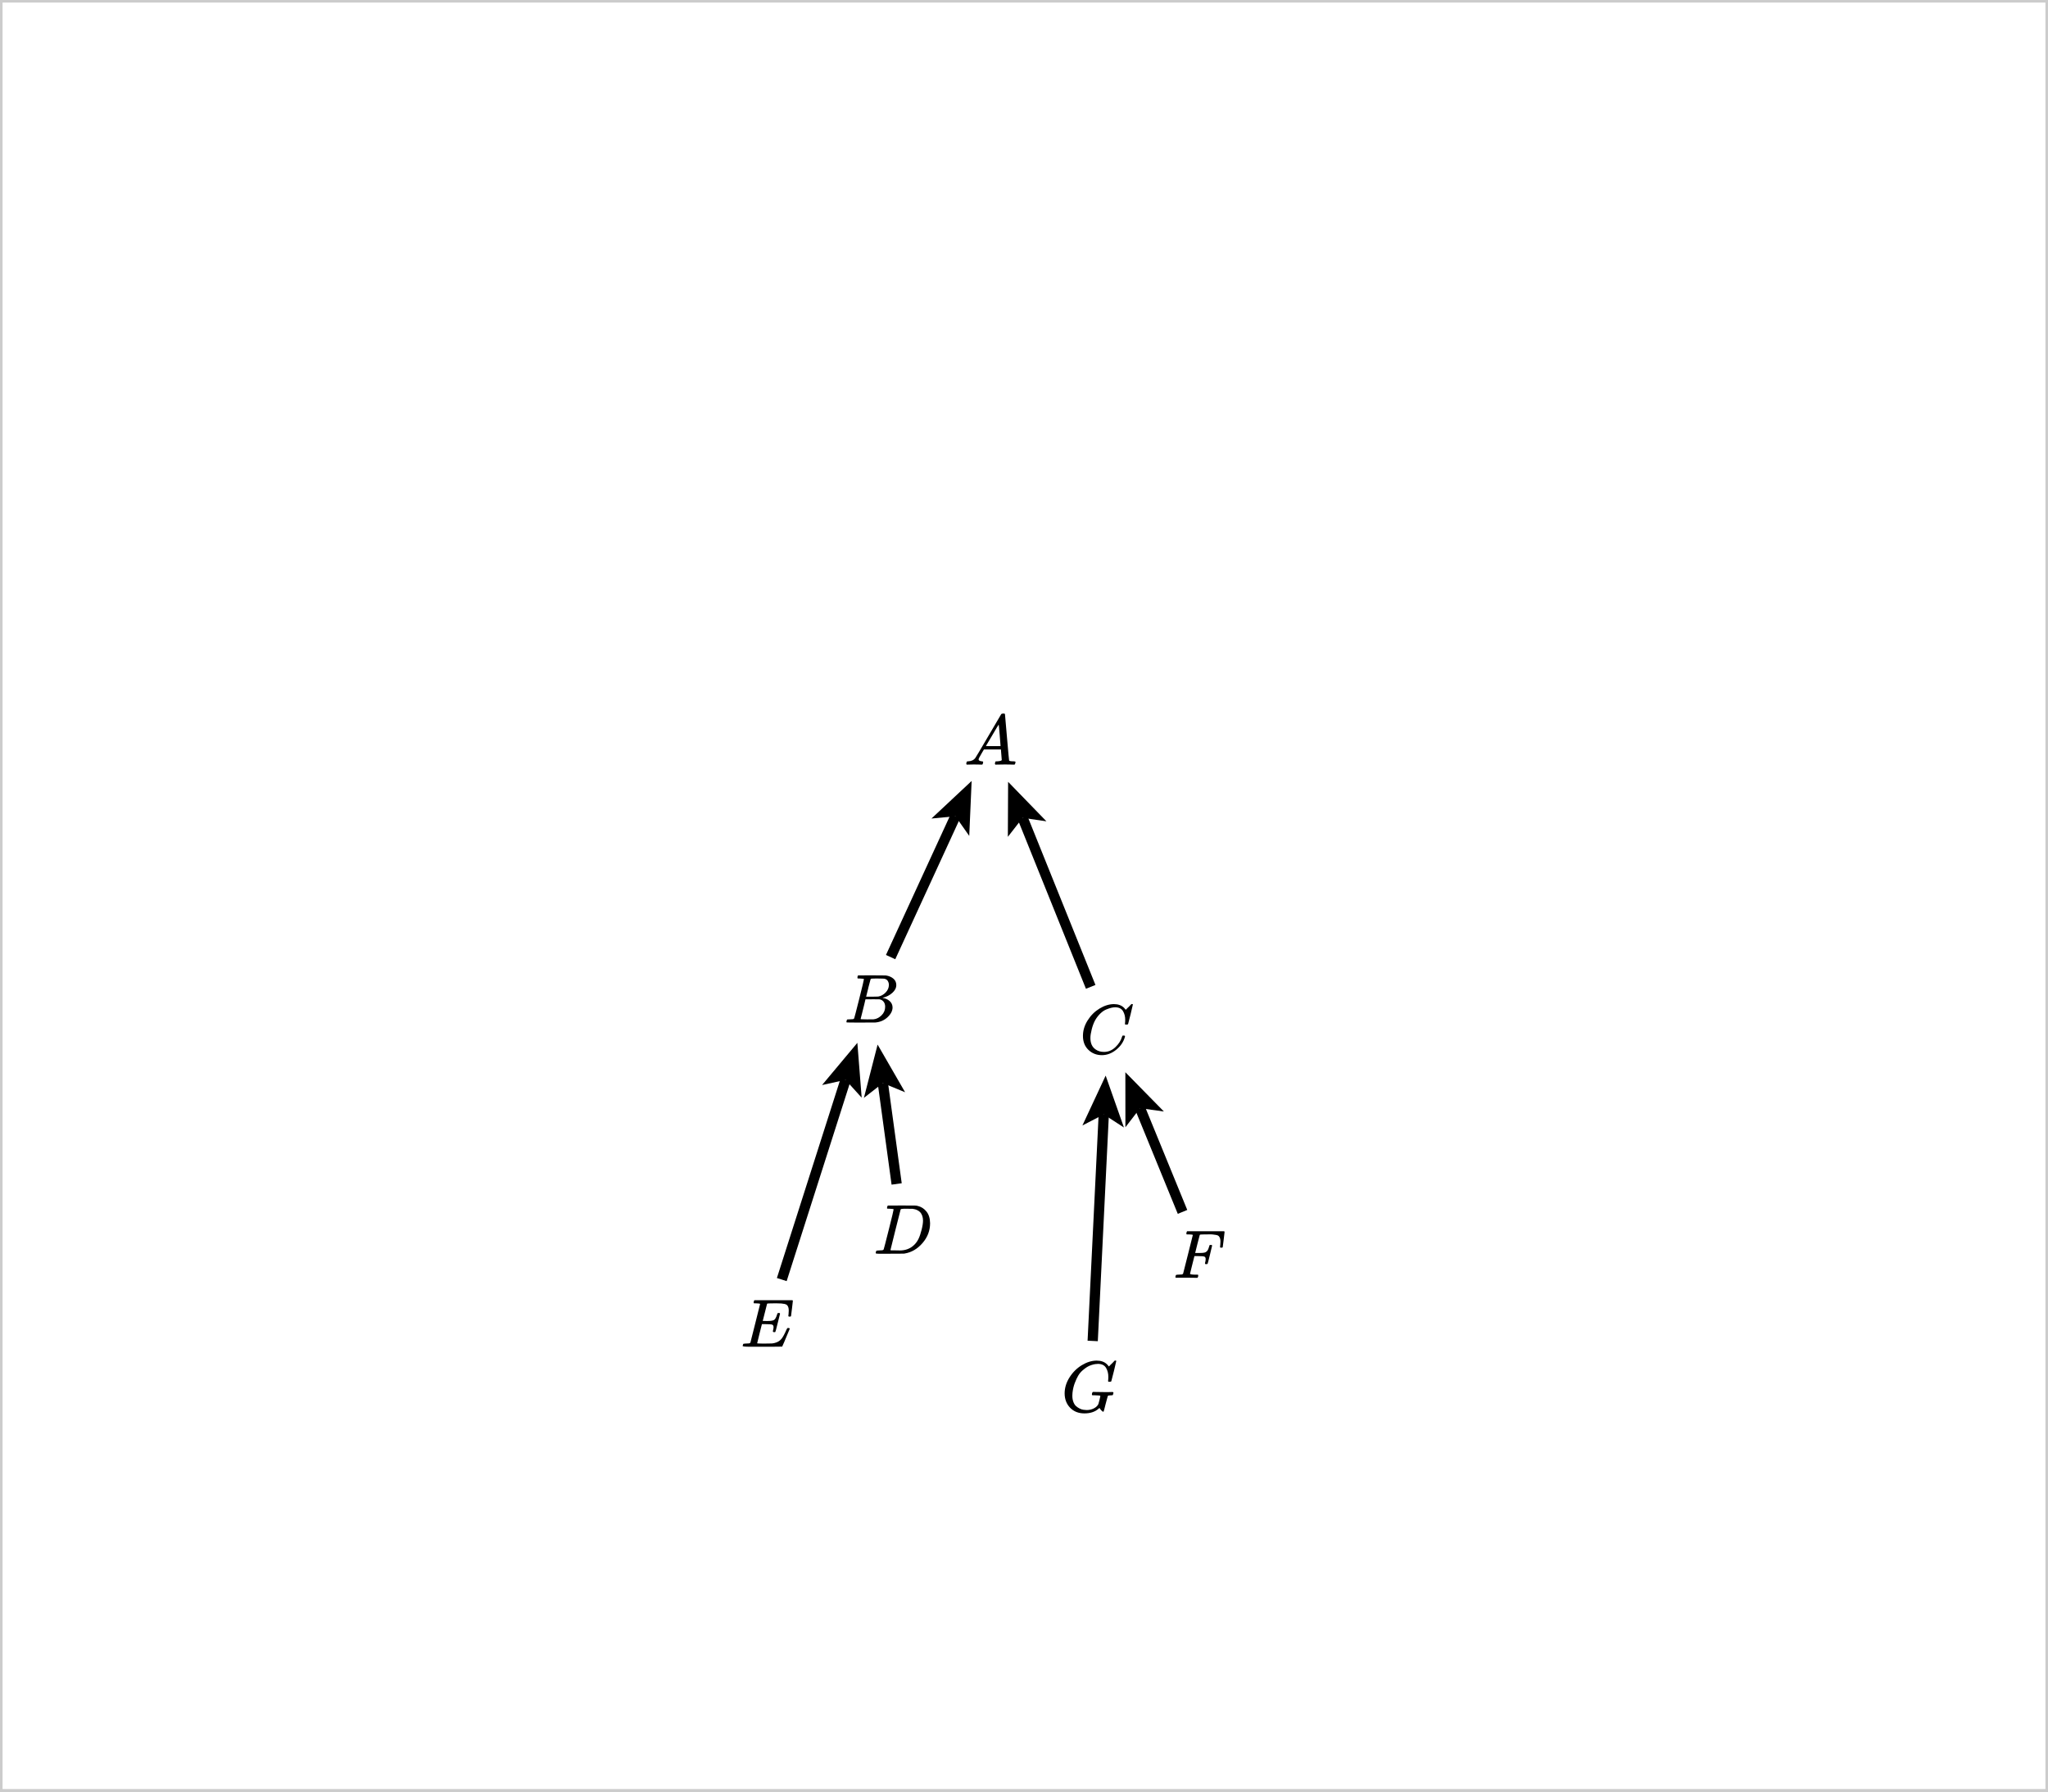
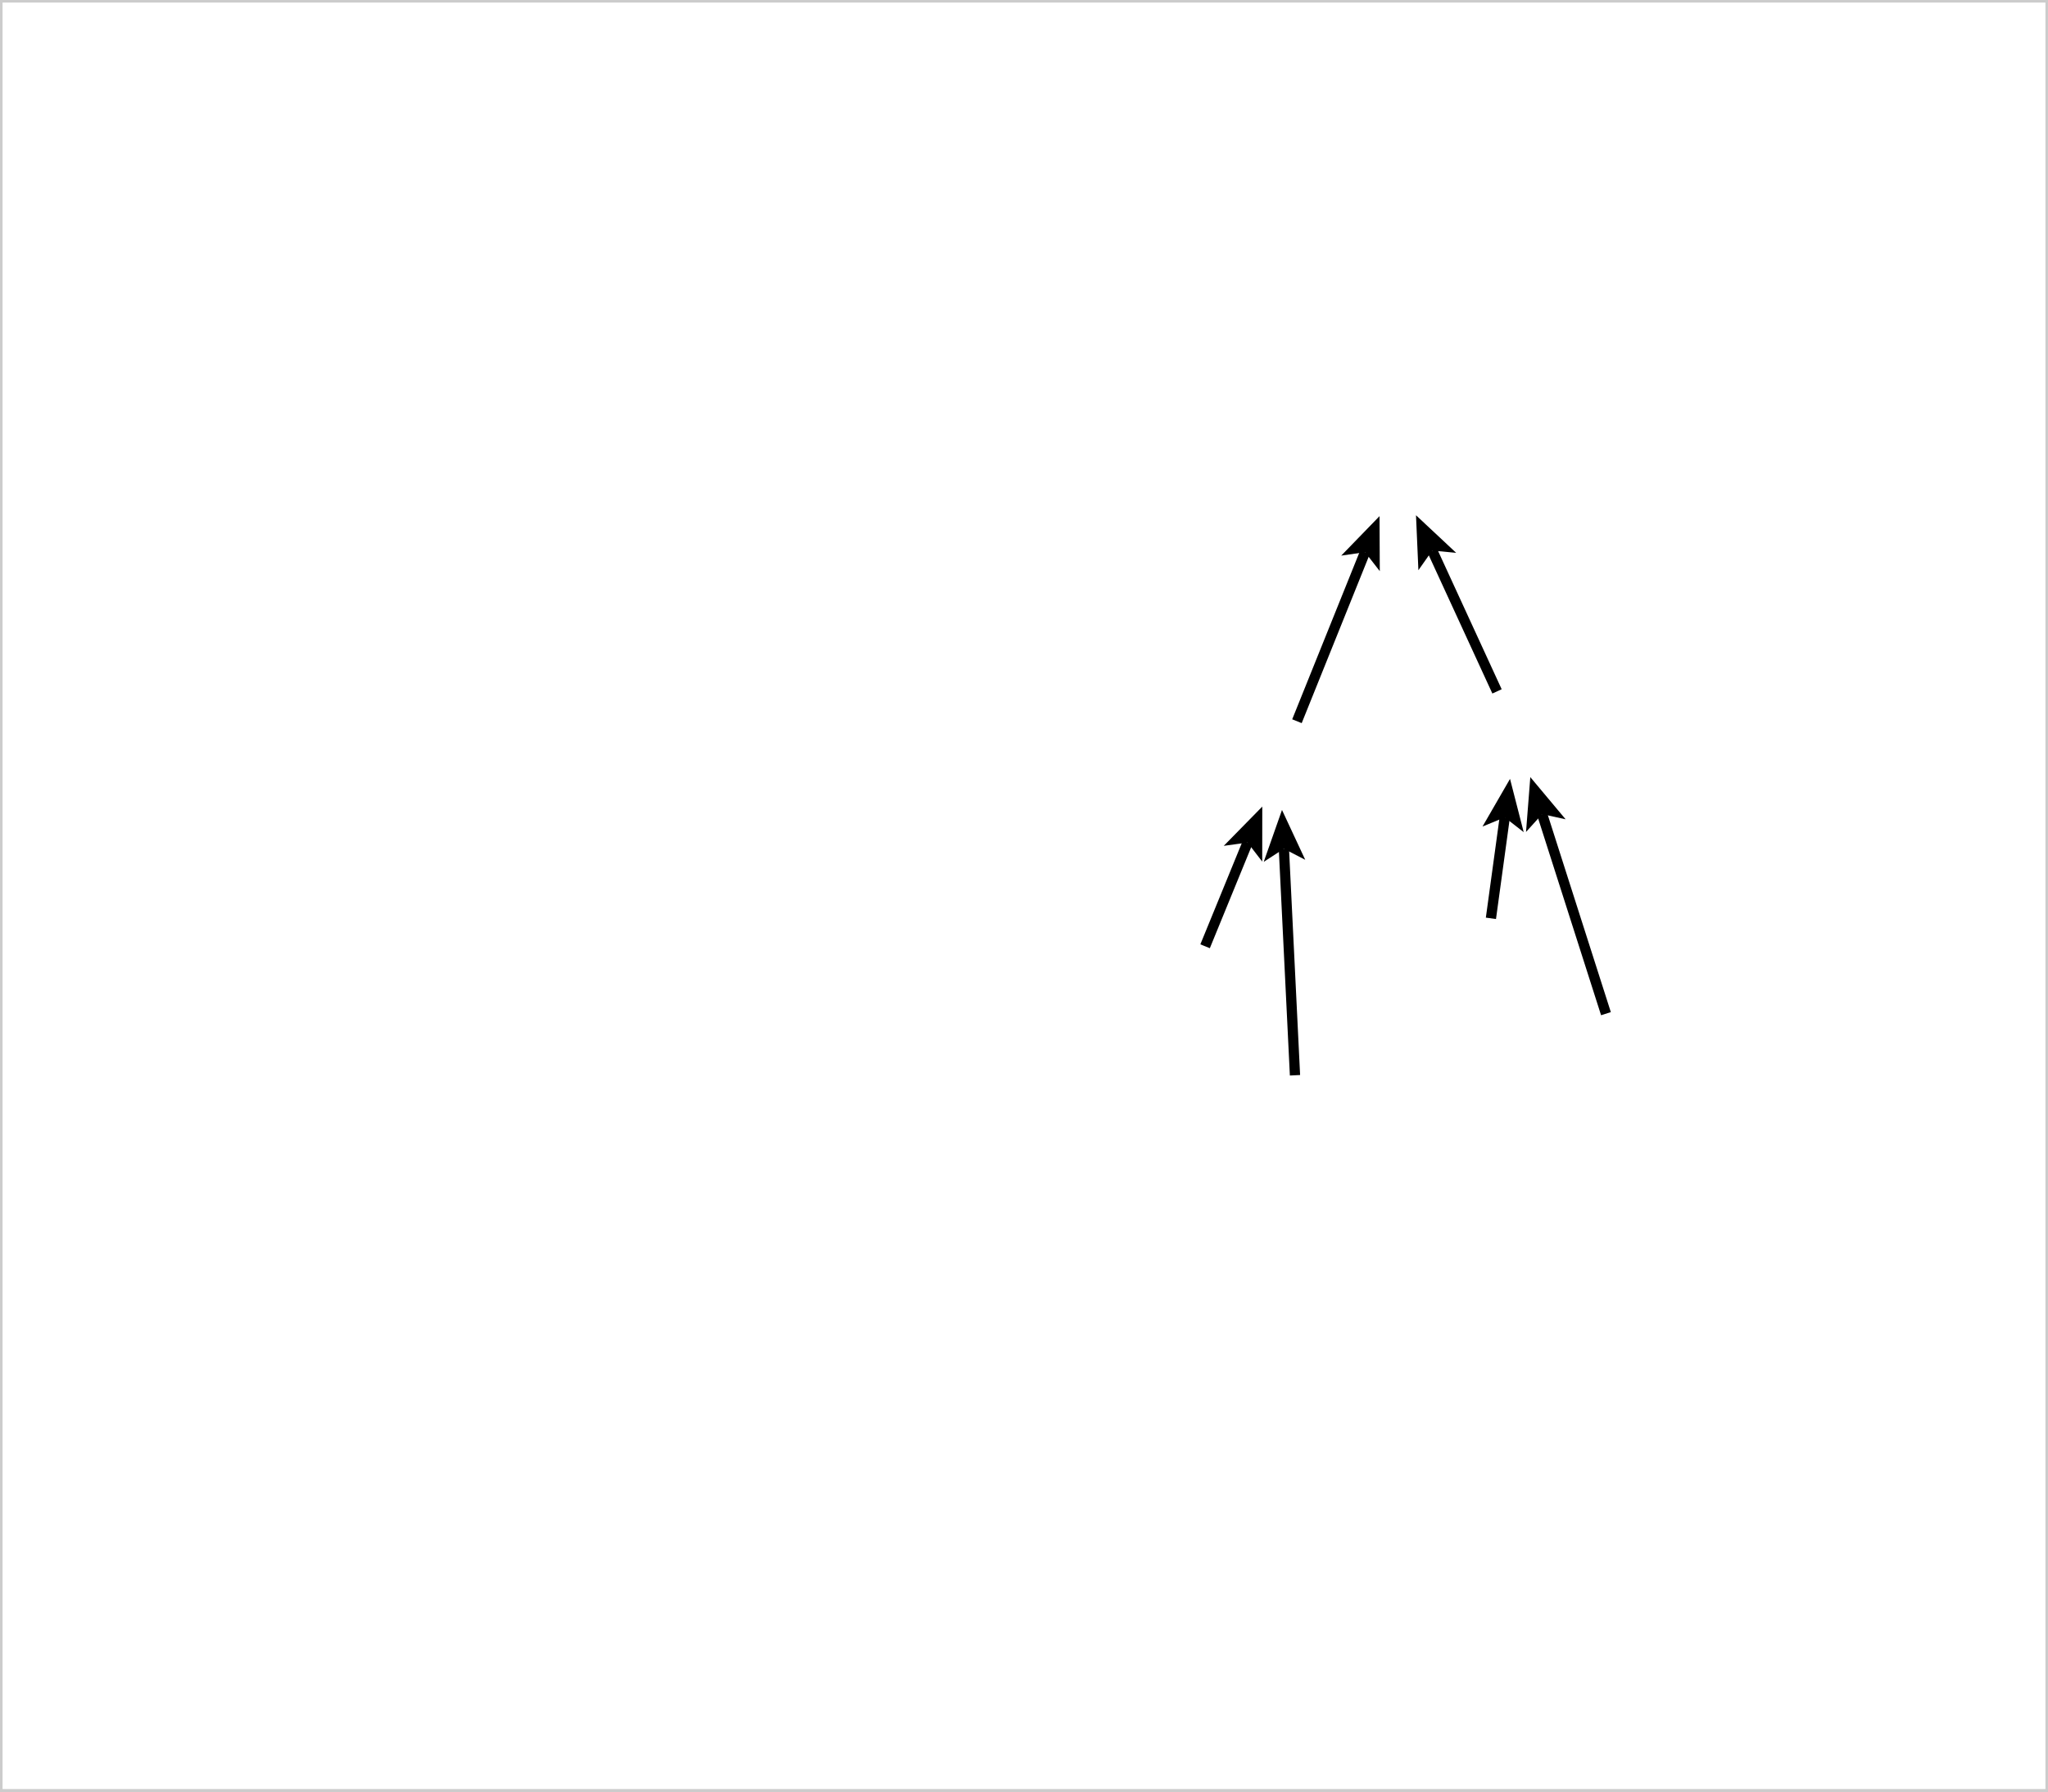
<svg xmlns="http://www.w3.org/2000/svg" version="1.2" viewBox="0 0 800 700">
  <rect x="0" y="0" width="800" height="700" fill="none" stroke="#cccccc" stroke-opacity="1" stroke-width="2" stroke-linecap="butt" rx="0" transform="rotate(0, 0, 0)">
    </rect>
-   <circle fill="none" cx="387.068" cy="288.773" stroke="none" r="18">
+   <circle fill="none" cx="545.603" cy="184.964" stroke="none" r="18">
    </circle>
-   <circle fill="none" cx="299.91" cy="517.094" stroke="none" r="18">
+   <circle fill="none" cx="632.809" cy="413.202" stroke="none" r="18">
    </circle>
-   <circle fill="none" cx="432.778" cy="402.278" stroke="none" r="18">
+   <circle fill="none" cx="499.898" cy="298.485" stroke="none" r="18">
    </circle>
-   <circle fill="none" cx="352.691" cy="480.423" stroke="none" r="18">
+   <circle fill="none" cx="579.947" cy="376.639" stroke="none" r="18">
    </circle>
-   <circle fill="none" cx="340.379" cy="390.304" stroke="none" r="18">
+   <circle fill="none" cx="592.296" cy="286.486" stroke="none" r="18">
    </circle>
  <g>
    <marker id="5:3:arrow-endArrowId" markerUnits="strokeWidth" markerWidth="4.98" markerHeight="4.06" viewBox="0 0 9.95 8.12" refX="2.36" refY="4.06" orient="auto-start-reverse">
      <path d="M9.95 4.06 0 8.12 2.36 4.06 0 0 9.95 4.06z" fill="#000000" fill-opacity="1" />
    </marker>
-     <path d="M 305.383 499.947 L 330.29 421.913" stroke-opacity="1" stroke-width="4" stroke="#000000" stroke-linecap="butt" marker-end="url(#5:3:arrow-endArrowId)" />
+     <path d="M 627.327 396.057 L 602.4 318.09" stroke-opacity="1" stroke-width="4" stroke="#000000" stroke-linecap="butt" marker-end="url(#5:3:arrow-endArrowId)" />
  </g>
-   <circle fill="none" cx="425.957" cy="541.906" stroke="none" r="18">
+   <circle fill="none" cx="463.921" cy="386.383" stroke="none" r="18">
    </circle>
  <g>
    <marker id="5:5:arrow-endArrowId" markerUnits="strokeWidth" markerWidth="4.98" markerHeight="4.06" viewBox="0 0 9.95 8.12" refX="2.36" refY="4.06" orient="auto-start-reverse">
      <path d="M9.95 4.06 0 8.12 2.36 4.06 0 0 9.95 4.06z" fill="#000000" fill-opacity="1" />
    </marker>
-     <path d="M 426.835 523.928 L 431.159 435.419" stroke-opacity="1" stroke-width="4" stroke="#000000" stroke-linecap="butt" marker-end="url(#5:5:arrow-endArrowId)" />
+     <path d="M 470.739 369.724 L 487.33 329.192" stroke-opacity="1" stroke-width="4" stroke="#000000" stroke-linecap="butt" marker-end="url(#5:5:arrow-endArrowId)" />
  </g>
  <g>
    <marker id="5:2:arrow-endArrowId" markerUnits="strokeWidth" markerWidth="4.98" markerHeight="4.06" viewBox="0 0 9.95 8.12" refX="2.36" refY="4.06" orient="auto-start-reverse">
      <path d="M9.95 4.06 0 8.12 2.36 4.06 0 0 9.95 4.06z" fill="#000000" fill-opacity="1" />
    </marker>
-     <path d="M 350.254 462.589 L 344.87 423.179" stroke-opacity="1" stroke-width="4" stroke="#000000" stroke-linecap="butt" marker-end="url(#5:2:arrow-endArrowId)" />
+     <path d="M 582.39 358.805 L 587.793 319.359" stroke-opacity="1" stroke-width="4" stroke="#000000" stroke-linecap="butt" marker-end="url(#5:2:arrow-endArrowId)" />
  </g>
-   <circle fill="none" cx="468.738" cy="490.163" stroke="none" r="18">
+   <circle fill="none" cx="506.735" cy="438.102" stroke="none" r="18">
    </circle>
  <g>
    <marker id="5:1:arrow-endArrowId" markerUnits="strokeWidth" markerWidth="4.98" markerHeight="4.06" viewBox="0 0 9.95 8.12" refX="2.36" refY="4.06" orient="auto-start-reverse">
      <path d="M9.95 4.06 0 8.12 2.36 4.06 0 0 9.95 4.06z" fill="#000000" fill-opacity="1" />
    </marker>
-     <path d="M 426.054 385.581 L 399.463 319.551" stroke-opacity="1" stroke-width="4" stroke="#000000" stroke-linecap="butt" marker-end="url(#5:1:arrow-endArrowId)" />
+     <path d="M 506.621 281.787 L 533.211 215.743" stroke-opacity="1" stroke-width="4" stroke="#000000" stroke-linecap="butt" marker-end="url(#5:1:arrow-endArrowId)" />
  </g>
  <g>
    <marker id="5:0:arrow-endArrowId" markerUnits="strokeWidth" markerWidth="4.98" markerHeight="4.06" viewBox="0 0 9.95 8.12" refX="2.36" refY="4.06" orient="auto-start-reverse">
      <path d="M9.95 4.06 0 8.12 2.36 4.06 0 0 9.95 4.06z" fill="#000000" fill-opacity="1" />
    </marker>
-     <path d="M 347.899 373.951 L 373.206 318.918" stroke-opacity="1" stroke-width="4" stroke="#000000" stroke-linecap="butt" marker-end="url(#5:0:arrow-endArrowId)" />
+     <path d="M 584.774 270.133 L 559.467 215.109" stroke-opacity="1" stroke-width="4" stroke="#000000" stroke-linecap="butt" marker-end="url(#5:0:arrow-endArrowId)" />
  </g>
  <g>
    <marker id="5:4:arrow-endArrowId" markerUnits="strokeWidth" markerWidth="4.98" markerHeight="4.06" viewBox="0 0 9.95 8.12" refX="2.36" refY="4.06" orient="auto-start-reverse">
      <path d="M9.95 4.06 0 8.12 2.36 4.06 0 0 9.95 4.06z" fill="#000000" fill-opacity="1" />
    </marker>
-     <path d="M 461.922 473.504 L 445.343 432.987" stroke-opacity="1" stroke-width="4" stroke="#000000" stroke-linecap="butt" marker-end="url(#5:4:arrow-endArrowId)" />
+     <path d="M 505.855 420.124 L 501.521 331.625" stroke-opacity="1" stroke-width="4" stroke="#000000" stroke-linecap="butt" marker-end="url(#5:4:arrow-endArrowId)" />
  </g>
-   <g transform="rotate(0, 377.4458, 275.9429)translate(377.4458, 275.9429)" string="A">
-     <svg width="19.245" height="25.66" role="img" focusable="false" viewBox="0.898 -18.373 17.731 18.373">
-       <path stroke="none" fill="#000000" stroke-width="0" d="M5.337-1.899Q5.337-1.283 6.518-1.18 6.98-1.18 6.98-0.898 6.98-0.872 6.928-0.565 6.851-0.205 6.774-0.103T6.441 0Q6.389 0 6.133 0T5.26-0.026 3.618-0.051Q1.796-0.051 1.283 0H1.078Q0.898-0.18 0.898-0.282 0.949-0.975 1.232-1.18H1.591Q3.387-1.257 4.208-2.463 4.362-2.617 8.853-10.29T13.42-18.065Q13.6-18.373 14.036-18.373H14.241 14.678Q14.831-18.142 14.831-18.116L15.55-9.828Q16.268-1.54 16.32-1.463 16.448-1.18 17.988-1.18 18.629-1.18 18.629-0.924 18.629-0.872 18.552-0.565 18.475-0.18 18.424-0.103T18.065 0Q17.988 0 17.705 0T16.705-0.026 14.831-0.051Q12.419-0.051 11.675 0H11.367Q11.213-0.154 11.213-0.231T11.265-0.693Q11.367-1.026 11.419-1.103L11.521-1.18H12.035Q13.42-1.257 13.677-1.617L13.369-5.466H7.262L6.389-3.977Q5.337-2.207 5.337-1.899ZM13.241-6.672Q13.241-6.954 12.933-10.675T12.573-14.421L11.881-13.318Q11.47-12.625 10.264-10.572L7.955-6.672 10.598-6.646Q13.241-6.646 13.241-6.672Z" fill-opacity="1" />
-     </svg>
-   </g>
-   <g transform="rotate(0, 330.6407, 377.4743)translate(330.6407, 377.4743)" string="B">
-     <svg width="19.476" height="25.66" role="img" focusable="false" viewBox="0.898 -17.526 18.501 17.526">
-       <path stroke="none" fill="#000000" stroke-width="0" d="M5.927-16.345Q5.235-16.345 5.106-16.371T4.978-16.653Q4.978-17.346 5.26-17.5 5.286-17.526 8.596-17.526 15.242-17.526 15.601-17.474 17.218-17.218 18.296-16.32T19.399-13.959Q19.399-12.317 17.911-11.008T14.498-9.238L14.241-9.161Q15.884-8.93 16.936-7.98T18.013-5.62Q18.013-3.746 16.166-2.001T11.624-0.026Q11.444 0 6.21 0 1.078 0 1.001-0.051 0.898-0.128 0.898-0.257 0.898-0.436 0.949-0.616 1.078-1.103 1.206-1.155 1.309-1.18 1.591-1.18H1.745Q2.438-1.18 3.284-1.257 3.644-1.334 3.772-1.565 3.849-1.668 5.62-8.699T7.39-16.114Q7.39-16.294 5.927-16.345ZM16.653-13.959Q16.653-14.729 16.268-15.396T15.011-16.268Q14.831-16.32 12.65-16.345 12.137-16.345 11.573-16.345T10.675-16.32H10.341Q9.956-16.294 9.853-16.063 9.802-15.961 9.032-12.984 9.032-12.907 9.007-12.83L8.211-9.597H10.29Q12.368-9.597 12.676-9.648 14.216-9.905 15.422-11.136T16.653-13.959ZM15.268-5.876Q15.268-7.005 14.678-7.749T13.138-8.622Q12.984-8.647 11.008-8.647 7.98-8.647 7.955-8.622 7.955-8.57 7.518-6.749T6.62-3.131L6.158-1.334Q6.158-1.232 6.466-1.232T8.545-1.18Q10.829-1.18 11.008-1.206 12.599-1.386 13.933-2.694T15.268-5.876Z" fill-opacity="1" />
-     </svg>
-   </g>
-   <g transform="rotate(0, 423.0272, 389.4482)translate(423.0272, 389.4482)" string="C">
-     <svg width="19.502" height="25.66" role="img" focusable="false" viewBox="1.283 -18.09 18.219 18.655">
-       <path stroke="none" fill="#000000" stroke-width="0" d="M1.283-6.466Q1.283-9.417 3.002-12.137T7.339-16.448 12.573-18.065Q14.883-18.065 16.243-16.756 16.474-16.499 16.628-16.32T16.833-16.063L16.859-15.986Q16.936-15.986 17.551-16.653 17.731-16.807 17.936-17.013T18.347-17.423 18.604-17.705L18.988-18.09H19.142Q19.502-18.09 19.502-17.911 19.502-17.808 18.68-14.395 17.757-10.829 17.757-10.803 17.705-10.675 17.628-10.649T17.167-10.598H16.756Q16.602-10.752 16.602-10.829 16.602-10.854 16.628-11.008T16.679-11.521 16.705-12.342Q16.705-14.164 15.884-15.524T13.087-16.91Q12.419-16.91 11.65-16.73T9.802-16.114 7.672-14.678 5.799-12.291Q4.978-10.829 4.49-8.878T4.003-5.697Q4.003-2.771 5.953-1.488 7.185-0.616 8.981-0.616 11.316-0.616 13.138-2.361T15.55-6.158Q15.653-6.492 15.704-6.543T16.114-6.595Q16.628-6.595 16.628-6.364 16.628-6.235 16.602-6.133 15.858-3.387 13.42-1.411T8.186 0.565Q5.286 0.565 3.284-1.36T1.283-6.466Z" fill-opacity="1" />
-     </svg>
-   </g>
-   <g transform="rotate(0, 342.0673, 467.593)translate(342.0673, 467.593)" string="D">
-     <svg width="21.246" height="25.66" role="img" focusable="false" viewBox="0.847 -17.526 19.758 17.526">
-       <path stroke="none" fill="#000000" stroke-width="0" d="M7.364-16.114Q7.364-16.294 5.902-16.345 5.312-16.345 5.132-16.371T4.952-16.602Q4.952-16.807 5.055-17.115T5.235-17.5Q5.286-17.526 10.341-17.526 14.626-17.5 15.139-17.5T16.166-17.346Q18.013-16.91 19.296-15.319T20.605-11.059Q20.605-7.056 17.859-3.875T11.393-0.077L11.034-0.026 6.056 0H3.208 1.848Q1.232 0 1.052-0.051T0.847-0.282Q0.847-0.334 0.924-0.641 1.026-1.052 1.129-1.103T1.719-1.18Q2.412-1.18 3.259-1.257 3.618-1.334 3.746-1.565 3.823-1.668 5.594-8.699T7.364-16.114ZM18.039-12.035Q18.039-13.01 17.757-13.779T17.09-14.985 16.14-15.73 15.139-16.14 14.241-16.32Q14.19-16.32 13.882-16.32T13.138-16.32 12.291-16.345H11.188Q10.059-16.345 9.905-16.089 9.853-15.986 8.032-8.699T6.21-1.334Q6.21-1.232 6.492-1.232T8.468-1.206Q8.596-1.206 8.955-1.206T9.571-1.18Q12.804-1.18 14.908-3.284 15.832-4.208 16.422-5.44T17.526-8.699 18.039-12.035Z" fill-opacity="1" />
-     </svg>
-   </g>
-   <g transform="rotate(0, 290.1077, 504.2643)translate(290.1077, 504.2643)" string="E">
-     <svg width="19.604" height="25.66" role="img" focusable="false" viewBox="0.795 -17.449 18.809 17.449">
-       <path stroke="none" fill="#000000" stroke-width="0" d="M12.625-5.466Q12.112-5.466 12.112-5.799 12.112-5.902 12.24-6.415T12.368-7.313Q12.368-8.109 11.829-8.288T9.34-8.468H8.006Q7.98-8.416 7.108-4.927T6.235-1.334Q6.235-1.232 6.518-1.232T8.57-1.18Q10.982-1.18 11.752-1.232T13.292-1.565Q14.549-1.976 15.37-3.002T17.192-6.364Q17.449-6.928 17.526-6.98 17.705-7.031 17.911-7.031 18.424-7.031 18.424-6.697 15.73-0.18 15.601-0.051 15.524 0 8.263 0H3.413Q0.795 0 0.795-0.282 0.795-0.334 0.872-0.641 0.975-1.052 1.078-1.103T1.668-1.18Q2.361-1.18 3.208-1.257 3.567-1.334 3.695-1.565 3.746-1.694 5.517-8.776T7.313-15.961Q7.313-16.14 7.21-16.14 7.005-16.217 5.85-16.268H5.055Q4.901-16.422 4.901-16.474T4.952-16.91Q5.055-17.346 5.209-17.449H19.425Q19.604-17.346 19.604-17.167 19.604-17.038 19.271-14.293T18.911-11.47Q18.86-11.29 18.398-11.29H18.09Q17.911-11.419 17.911-11.624L17.988-12.214Q18.065-12.83 18.065-13.548 18.065-14.318 17.885-14.831T17.397-15.627 16.499-16.037 15.293-16.217 13.651-16.268H12.445Q10.187-16.243 10.059-16.191 9.956-16.14 9.905-15.961 9.879-15.884 9.109-12.804T8.314-9.674Q8.904-9.648 9.546-9.648H10.213Q11.906-9.648 12.548-10.033T13.702-12.112Q13.805-12.522 13.856-12.573T14.293-12.65Q14.421-12.65 14.498-12.65T14.626-12.625 14.678-12.599 14.729-12.496 14.806-12.394L13.959-9.007Q13.112-5.594 13.035-5.543 12.958-5.466 12.625-5.466Z" fill-opacity="1" />
-     </svg>
-   </g>
-   <g transform="rotate(0, 459.1288, 477.3333)translate(459.1288, 477.3333)" string="F">
-     <svg width="19.219" height="25.66" role="img" focusable="false" viewBox="0.795 -17.449 18.424 17.449">
-       <path stroke="none" fill="#000000" stroke-width="0" d="M1.232-0.026Q0.795-0.026 0.795-0.282 0.795-0.334 0.872-0.641 0.975-1.052 1.078-1.103T1.668-1.18Q2.361-1.18 3.208-1.257 3.567-1.334 3.695-1.565 3.746-1.694 5.517-8.776T7.313-15.961Q7.313-16.14 7.21-16.14 7.005-16.217 5.85-16.268H5.055Q4.901-16.422 4.901-16.474T4.952-16.91Q5.055-17.346 5.209-17.449H19.04Q19.219-17.346 19.219-17.167 19.219-17.038 18.886-14.293T18.527-11.47Q18.475-11.29 18.013-11.29H17.705Q17.526-11.419 17.526-11.624 17.526-11.65 17.603-12.24T17.68-13.6Q17.68-14.37 17.5-14.857T17.013-15.653 16.063-16.063 14.755-16.243 12.907-16.268H12.317Q10.213-16.243 10.084-16.191 9.956-16.14 9.905-15.986 9.879-15.961 9.032-12.625L8.211-9.315H9.622Q9.699-9.315 10.213-9.315T10.931-9.34 11.496-9.417 12.112-9.597 12.548-9.905Q12.881-10.213 13.112-10.752T13.446-11.727 13.574-12.188Q13.651-12.317 14.062-12.317H14.37Q14.549-12.188 14.549-12.06 14.549-11.983 13.754-8.699T12.881-5.312Q12.83-5.132 12.368-5.132H12.06Q11.881-5.286 11.881-5.44 11.881-5.517 12.009-6.004T12.137-7.031Q12.137-7.775 11.624-7.955T9.34-8.134H7.929L7.108-4.875Q6.287-1.694 6.287-1.54 6.287-1.18 8.57-1.18H9.212Q9.366-1.026 9.366-1.001T9.315-0.488Q9.212-0.154 9.058 0H8.622Q7.57-0.051 4.747-0.051 3.079-0.051 2.207-0.051T1.232-0.026Z" fill-opacity="1" />
-     </svg>
-   </g>
-   <g transform="rotate(0, 415.8727, 529.0763)translate(415.8727, 529.0763)" string="G">
-     <svg width="20.169" height="25.66" role="img" focusable="false" viewBox="1.283 -18.09 18.219 18.655">
-       <path stroke="none" fill="#000000" stroke-width="0" d="M1.283-6.466Q1.283-9.417 3.002-12.137T7.339-16.448 12.573-18.065Q14.883-18.065 16.243-16.756 16.474-16.499 16.628-16.32T16.833-16.063L16.859-15.986Q16.936-15.986 17.551-16.653 17.731-16.807 17.936-17.013T18.347-17.423 18.604-17.705L18.988-18.09H19.142Q19.502-18.09 19.502-17.911 19.502-17.808 18.68-14.395 17.757-10.829 17.757-10.803 17.705-10.675 17.628-10.649T17.167-10.598H16.756Q16.602-10.752 16.602-10.829 16.602-10.854 16.628-11.008T16.679-11.521 16.705-12.342Q16.705-14.164 15.884-15.524T13.087-16.91Q12.625-16.91 12.086-16.833T10.726-16.499 9.161-15.781 7.544-14.549 6.056-12.727 4.85-10.11 4.054-6.672Q4.003-6.21 4.003-5.671 4.003-4.439 4.362-3.49T5.286-2.027 6.569-1.155 7.903-0.718 9.058-0.616Q10.444-0.616 11.598-1.206T13.189-2.72Q13.266-2.925 13.574-4.131T13.882-5.491Q13.882-5.697 13.548-5.748T12.009-5.825H11.059Q10.905-5.979 10.905-6.03T10.957-6.518Q11.059-6.851 11.213-7.005H11.65Q12.676-6.954 15.242-6.954 16.268-6.954 16.91-6.954T17.834-6.98 18.142-6.98Q18.501-6.98 18.501-6.749 18.501-6.697 18.45-6.389 18.321-5.902 18.193-5.85 18.116-5.825 17.808-5.825 17.295-5.825 16.756-5.748 16.576-5.671 16.499-5.517T16.14-4.208Q15.909-3.361 15.755-2.771 15.114-0.154 15.037-0.077 14.985-0.026 14.908-0.026 14.652-0.026 14.19-0.539T13.6-1.334Q13.6-1.36 13.548-1.334T13.395-1.206Q11.496 0.565 8.263 0.565 5.158 0.565 3.233-1.411T1.283-6.466Z" fill-opacity="1" />
-     </svg>
-   </g>
+   <text fill="#000000" fill-opacity="1" stroke="none" transform="rotate(0, 539.6032, 178.4643)" style="font: bold 20px Courier" x="545.603" y="191.464" width="12" height="13" ascent="13" alignment-baseline="alphabetic" text-anchor="middle" dominant-baseline="alphabetic" descent="0">
+     </text>
+   <text fill="#000000" fill-opacity="1" stroke="none" transform="rotate(0, 585.7957, 279.9861)" style="font: bold 20px Courier" x="592.296" y="292.986" width="13" height="13" alignment-baseline="alphabetic" text-anchor="middle" dominant-baseline="alphabetic" descent="0" ascent="13">
+     </text>
+   <text fill="#000000" fill-opacity="1" stroke="none" transform="rotate(0, 493.8985, 291.9846)" style="font: bold 20px Courier" x="499.898" y="304.985" width="12" height="13" alignment-baseline="alphabetic" text-anchor="middle" dominant-baseline="alphabetic" descent="0" ascent="13">
+     </text>
+   <text fill="#000000" fill-opacity="1" stroke="none" transform="rotate(0, 573.447, 370.1388)" style="font: bold 20px Courier" x="579.947" y="383.139" width="13" height="13" alignment-baseline="alphabetic" text-anchor="middle" dominant-baseline="alphabetic" descent="0" ascent="13">
+     </text>
+   <text fill="#000000" fill-opacity="1" stroke="none" transform="rotate(0, 626.3089, 406.7016)" style="font: bold 20px Courier" x="632.809" y="419.702" width="13" height="13" text-anchor="middle" alignment-baseline="alphabetic" dominant-baseline="alphabetic" descent="0" ascent="13">
+     </text>
+   <text fill="#000000" fill-opacity="1" stroke="none" transform="rotate(0, 500.7355, 431.6021)" style="font: bold 20px Courier" x="506.735" y="444.602" width="12" height="13" text-anchor="middle" dominant-baseline="alphabetic" alignment-baseline="alphabetic" descent="0" ascent="13">
+     </text>
+   <text fill="#000000" fill-opacity="1" stroke="none" transform="rotate(0, 457.9208, 379.8829)" style="font: bold 20px Courier" x="463.921" y="392.883" width="12" height="13" text-anchor="middle" dominant-baseline="alphabetic" alignment-baseline="alphabetic" descent="0" ascent="13">
+     </text>
</svg>
